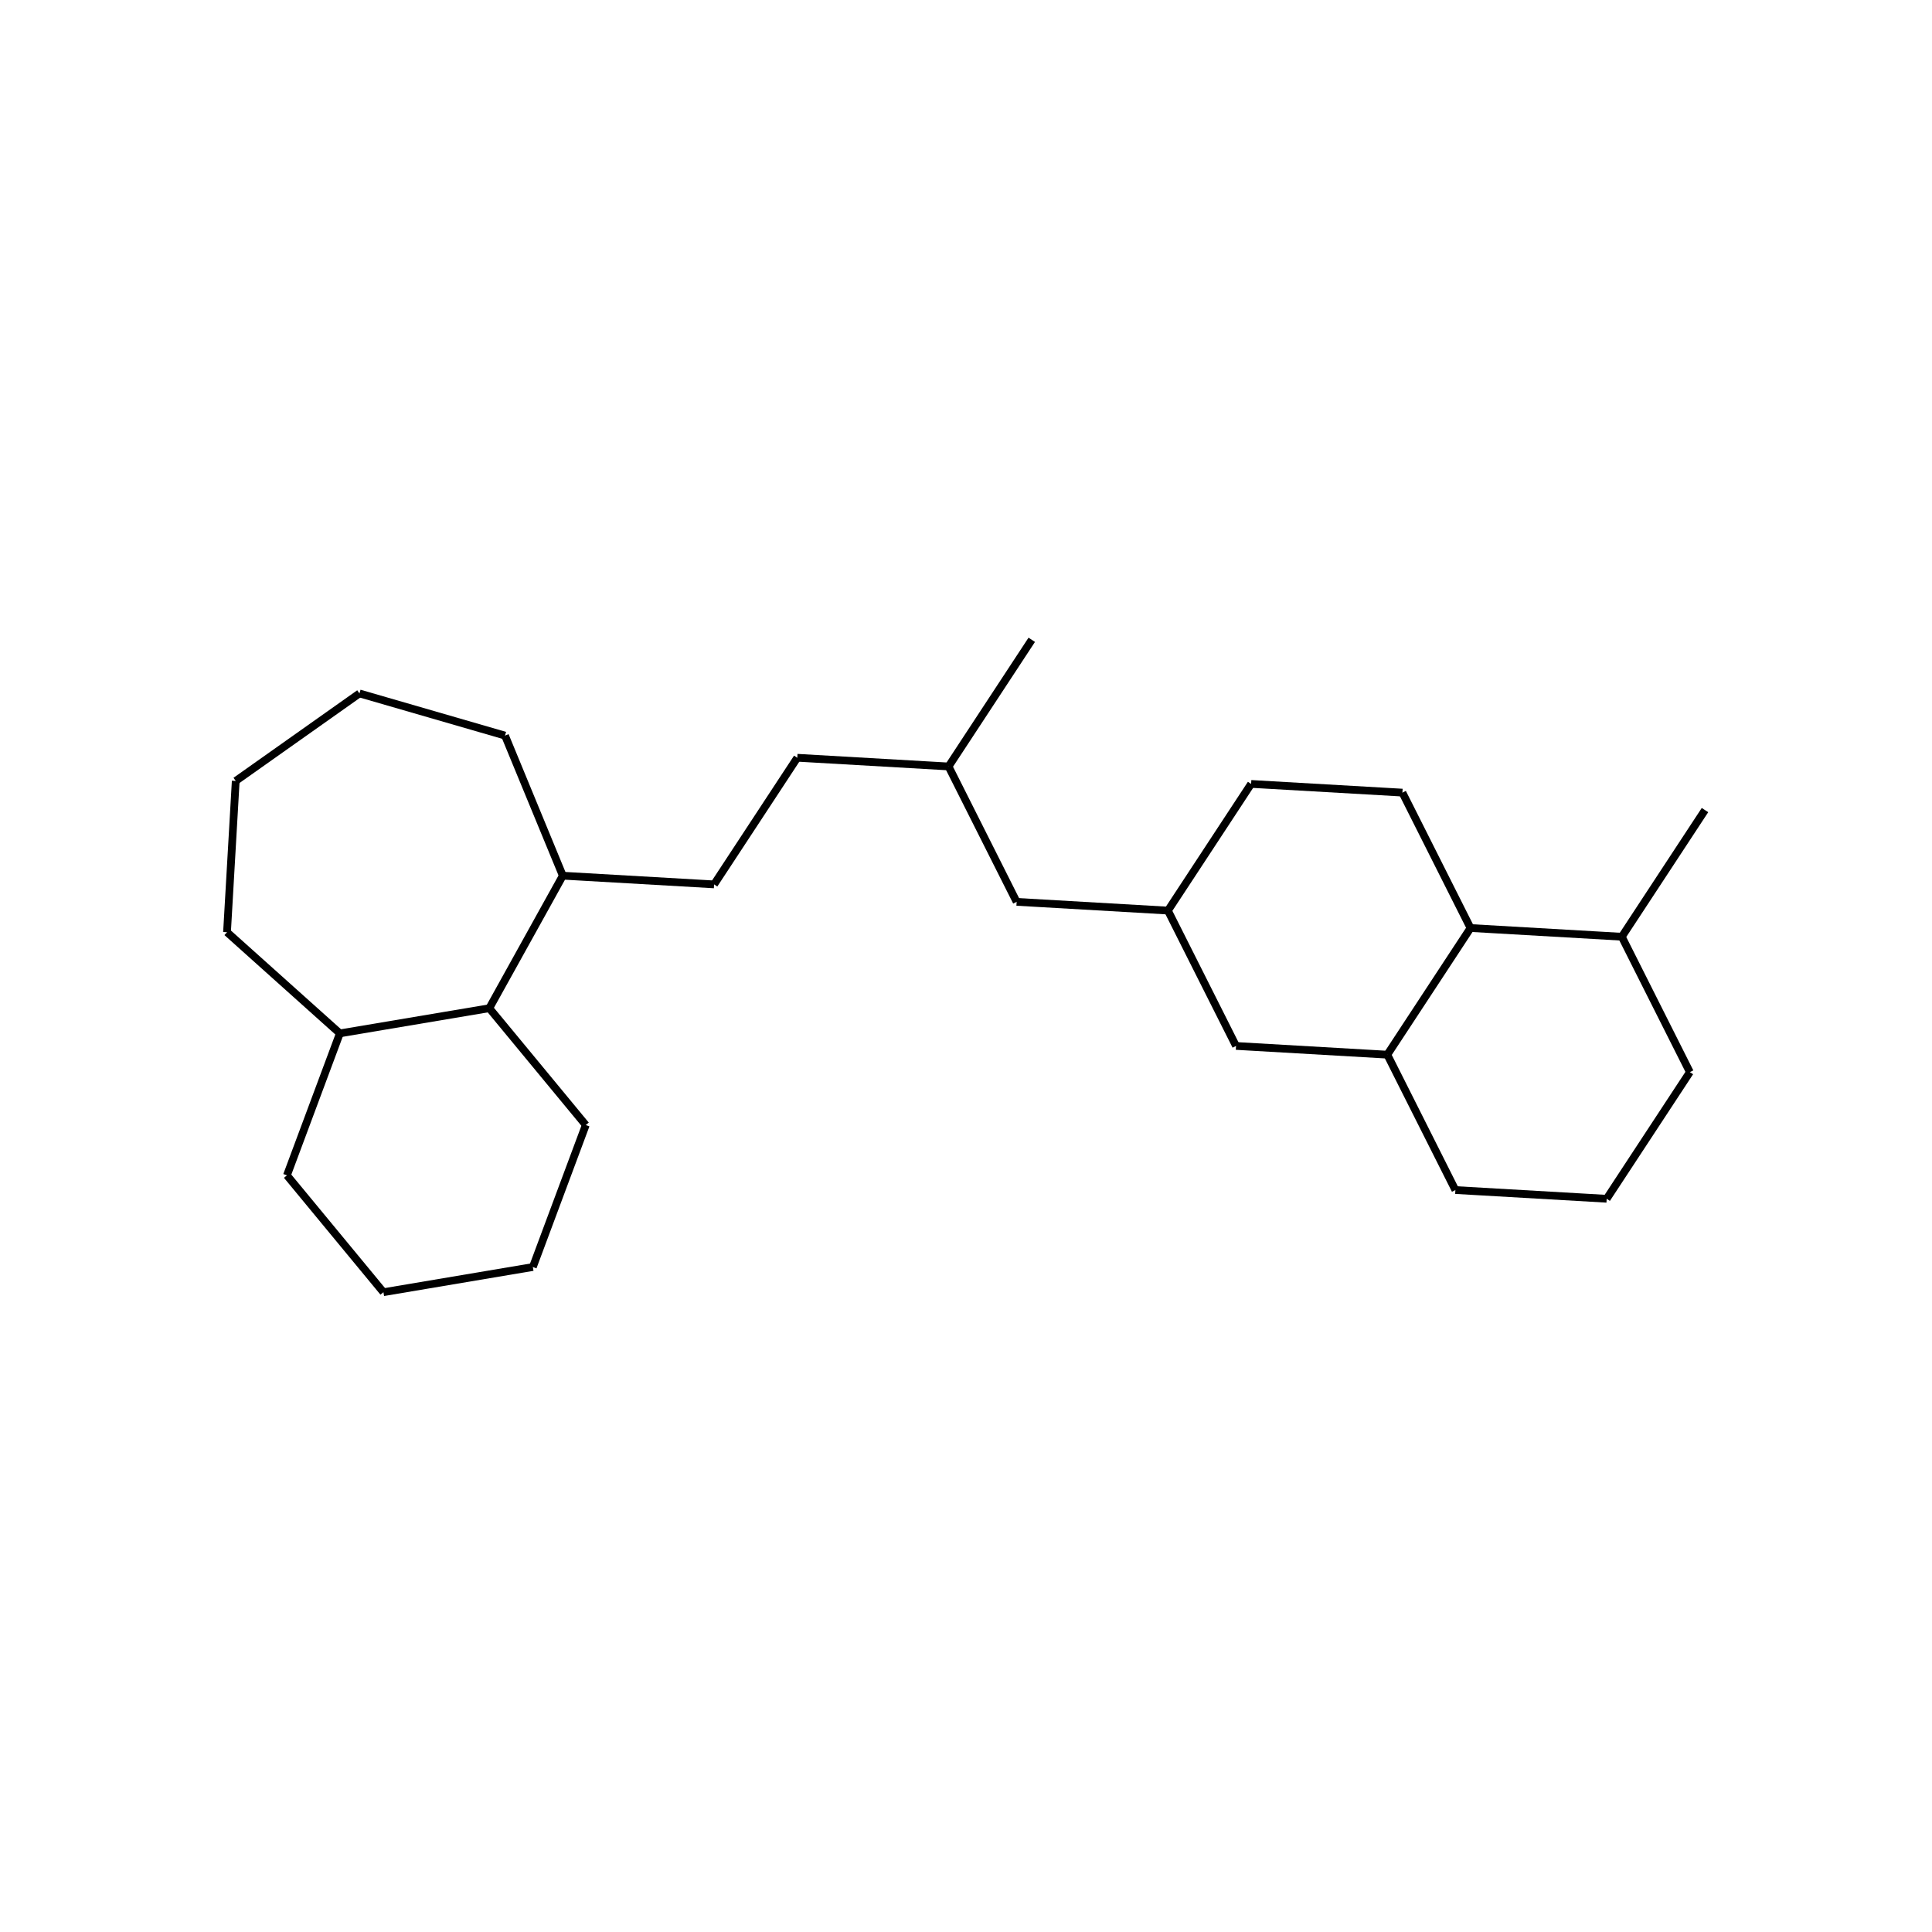
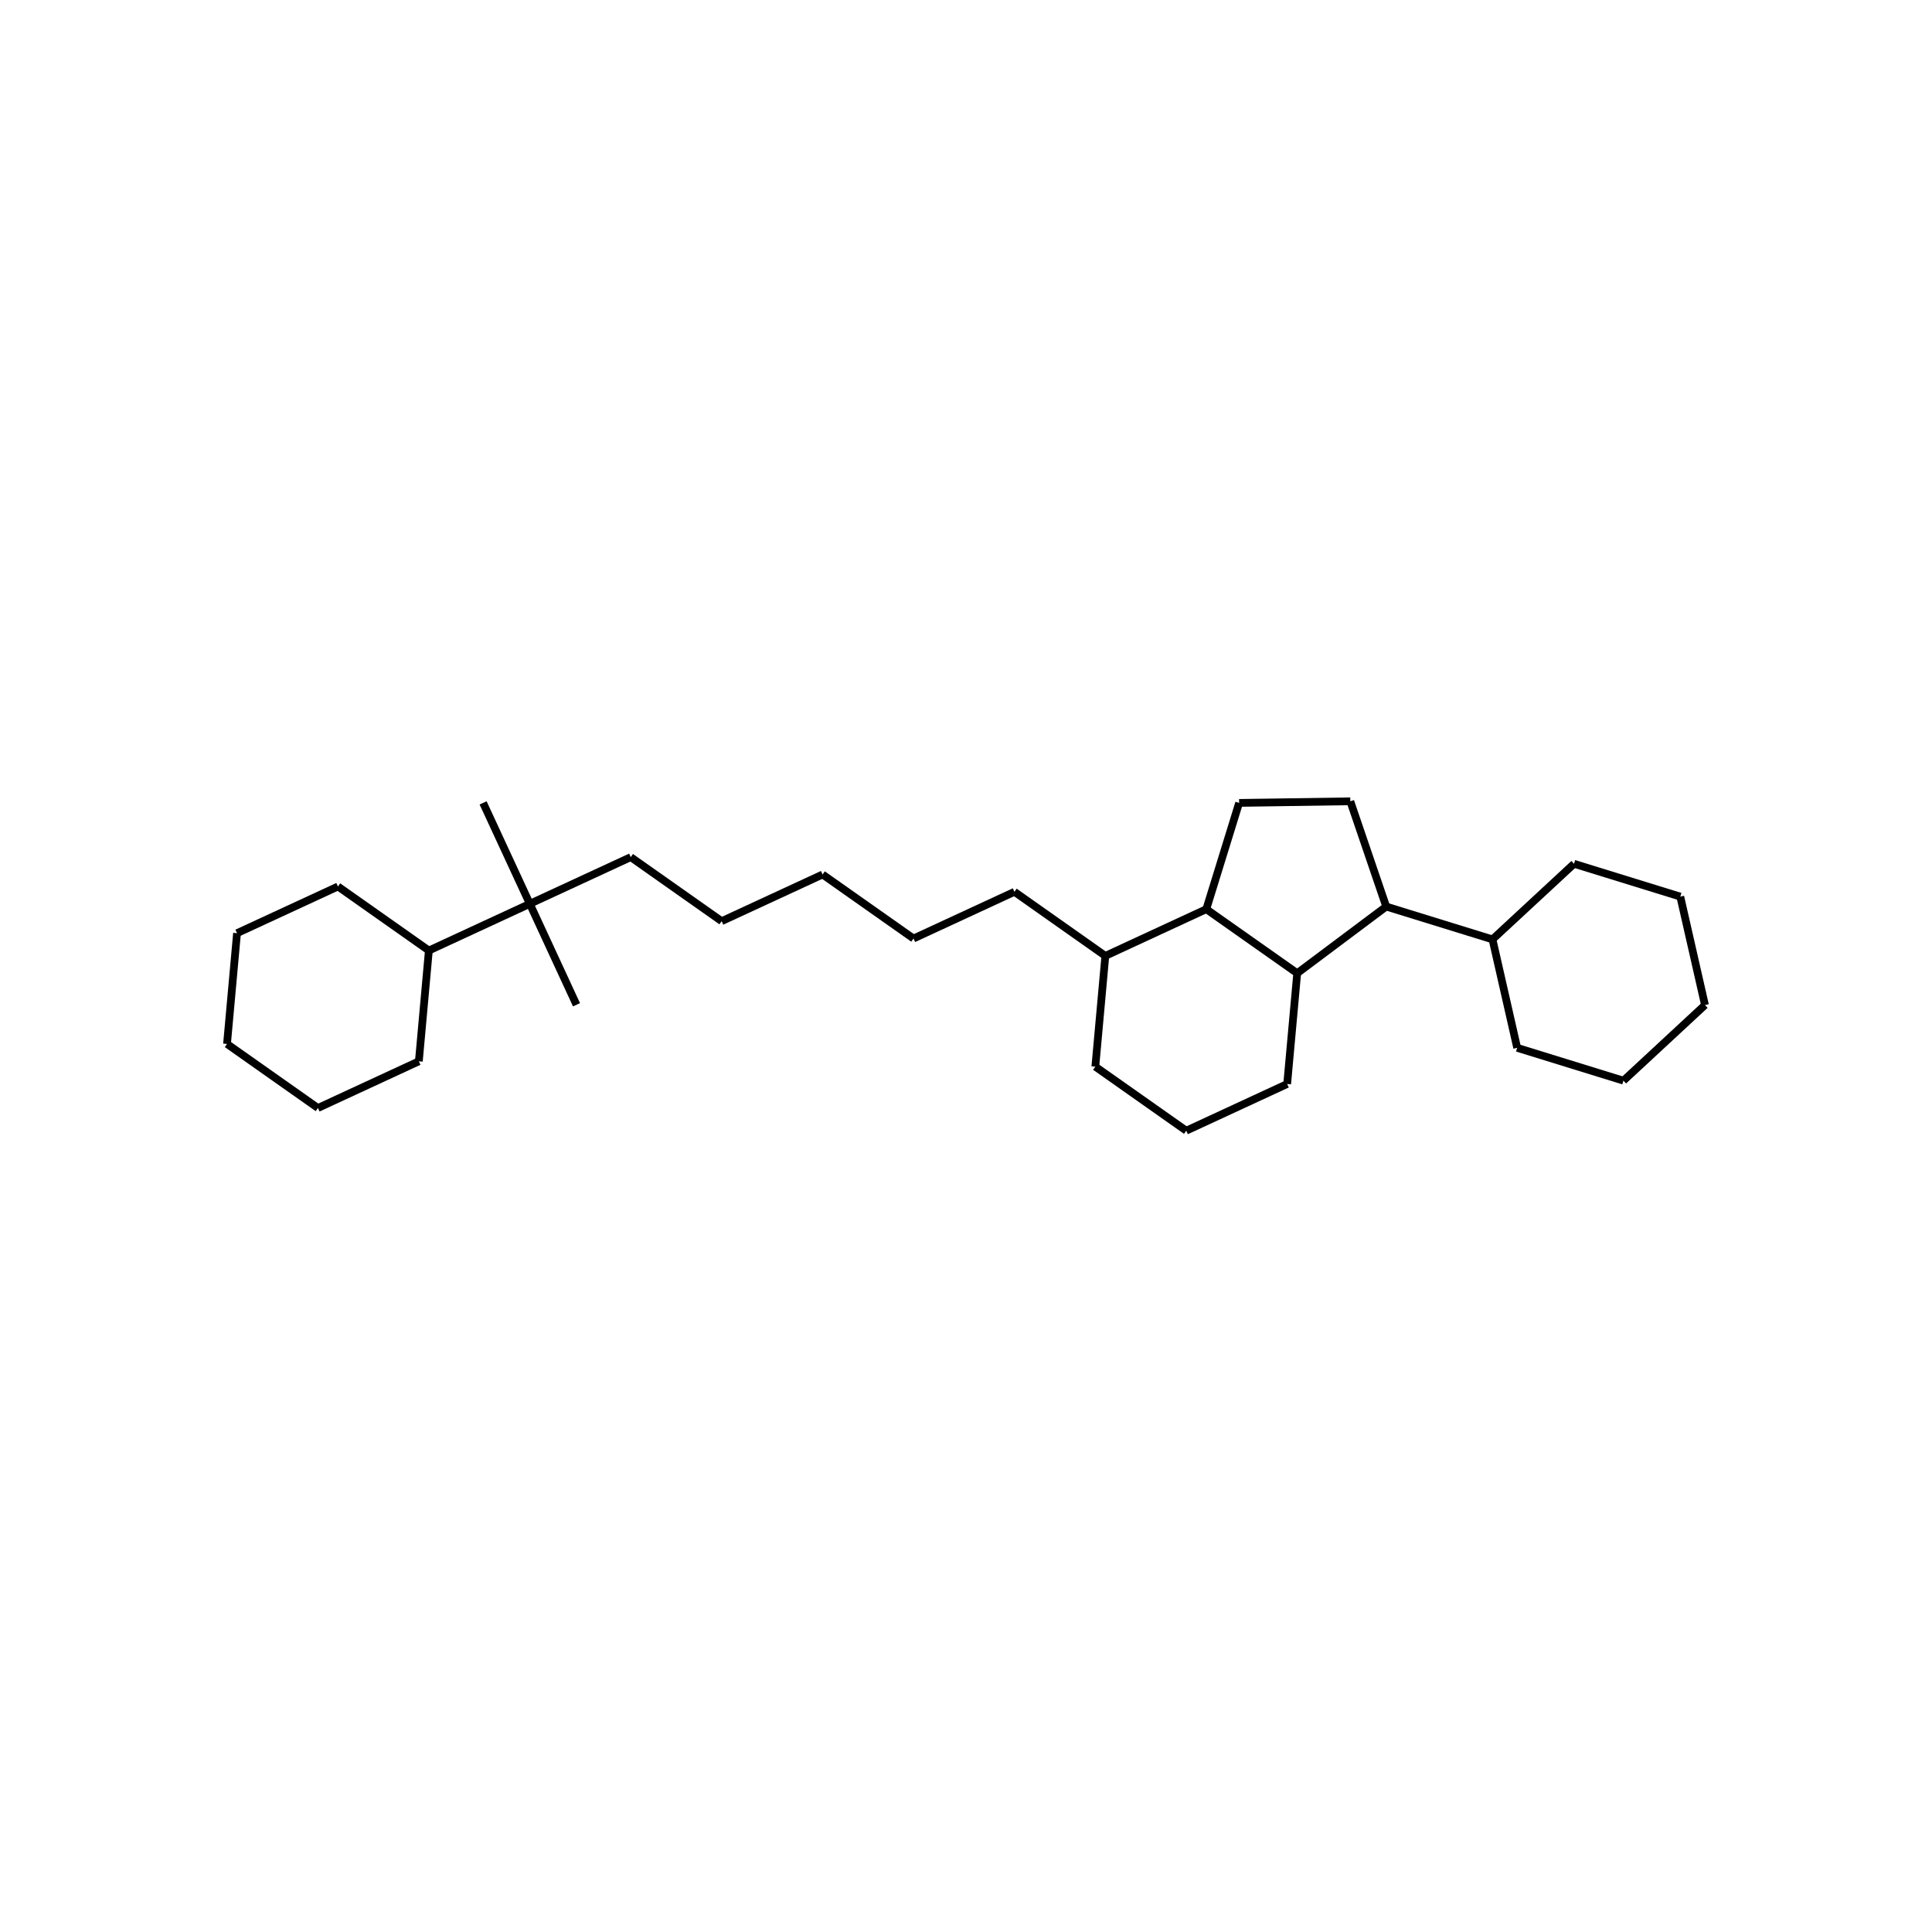
<svg xmlns="http://www.w3.org/2000/svg" width="300pt" height="300pt" viewBox="0 0 300 300" version="1.1">
-   <g id="surface17">
+   <g id="surface97">
    <rect x="0" y="0" width="300" height="300" style="fill:rgb(100%,100%,100%);fill-opacity:1;stroke:none;" />
-     <path style="fill:none;stroke-width:1.2;stroke-linecap:butt;stroke-linejoin:miter;stroke:rgb(0%,0%,0%);stroke-opacity:1;stroke-miterlimit:10;" d="M 160.211 99.348 L 147.293 119.016 " />
-     <path style="fill:none;stroke-width:1.2;stroke-linecap:butt;stroke-linejoin:miter;stroke:rgb(0%,0%,0%);stroke-opacity:1;stroke-miterlimit:10;" d="M 147.293 119.016 L 123.801 117.664 " />
-     <path style="fill:none;stroke-width:1.2;stroke-linecap:butt;stroke-linejoin:miter;stroke:rgb(0%,0%,0%);stroke-opacity:1;stroke-miterlimit:10;" d="M 147.293 119.016 L 157.863 140.039 " />
-     <path style="fill:none;stroke-width:1.2;stroke-linecap:butt;stroke-linejoin:miter;stroke:rgb(0%,0%,0%);stroke-opacity:1;stroke-miterlimit:10;" d="M 123.801 117.664 L 110.883 137.328 " />
-     <path style="fill:none;stroke-width:1.2;stroke-linecap:butt;stroke-linejoin:miter;stroke:rgb(0%,0%,0%);stroke-opacity:1;stroke-miterlimit:10;" d="M 110.883 137.328 L 87.391 135.977 " />
-     <path style="fill:none;stroke-width:1.2;stroke-linecap:butt;stroke-linejoin:miter;stroke:rgb(0%,0%,0%);stroke-opacity:1;stroke-miterlimit:10;" d="M 87.391 135.977 L 78.418 114.223 " />
-     <path style="fill:none;stroke-width:1.2;stroke-linecap:butt;stroke-linejoin:miter;stroke:rgb(0%,0%,0%);stroke-opacity:1;stroke-miterlimit:10;" d="M 75.977 156.555 L 87.391 135.977 " />
-     <path style="fill:none;stroke-width:1.2;stroke-linecap:butt;stroke-linejoin:miter;stroke:rgb(0%,0%,0%);stroke-opacity:1;stroke-miterlimit:10;" d="M 78.418 114.223 L 55.816 107.676 " />
-     <path style="fill:none;stroke-width:1.2;stroke-linecap:butt;stroke-linejoin:miter;stroke:rgb(0%,0%,0%);stroke-opacity:1;stroke-miterlimit:10;" d="M 55.816 107.676 L 36.605 121.262 " />
-     <path style="fill:none;stroke-width:1.2;stroke-linecap:butt;stroke-linejoin:miter;stroke:rgb(0%,0%,0%);stroke-opacity:1;stroke-miterlimit:10;" d="M 36.605 121.262 L 35.25 144.754 " />
-     <path style="fill:none;stroke-width:1.2;stroke-linecap:butt;stroke-linejoin:miter;stroke:rgb(0%,0%,0%);stroke-opacity:1;stroke-miterlimit:10;" d="M 35.25 144.754 L 52.773 160.461 " />
-     <path style="fill:none;stroke-width:1.2;stroke-linecap:butt;stroke-linejoin:miter;stroke:rgb(0%,0%,0%);stroke-opacity:1;stroke-miterlimit:10;" d="M 52.773 160.461 L 44.555 182.508 " />
-     <path style="fill:none;stroke-width:1.2;stroke-linecap:butt;stroke-linejoin:miter;stroke:rgb(0%,0%,0%);stroke-opacity:1;stroke-miterlimit:10;" d="M 75.977 156.555 L 52.773 160.461 " />
-     <path style="fill:none;stroke-width:1.2;stroke-linecap:butt;stroke-linejoin:miter;stroke:rgb(0%,0%,0%);stroke-opacity:1;stroke-miterlimit:10;" d="M 44.555 182.508 L 59.539 200.652 " />
-     <path style="fill:none;stroke-width:1.2;stroke-linecap:butt;stroke-linejoin:miter;stroke:rgb(0%,0%,0%);stroke-opacity:1;stroke-miterlimit:10;" d="M 59.539 200.652 L 82.742 196.742 " />
-     <path style="fill:none;stroke-width:1.2;stroke-linecap:butt;stroke-linejoin:miter;stroke:rgb(0%,0%,0%);stroke-opacity:1;stroke-miterlimit:10;" d="M 82.742 196.742 L 90.961 174.695 " />
-     <path style="fill:none;stroke-width:1.2;stroke-linecap:butt;stroke-linejoin:miter;stroke:rgb(0%,0%,0%);stroke-opacity:1;stroke-miterlimit:10;" d="M 90.961 174.695 L 75.977 156.555 " />
-     <path style="fill:none;stroke-width:1.2;stroke-linecap:butt;stroke-linejoin:miter;stroke:rgb(0%,0%,0%);stroke-opacity:1;stroke-miterlimit:10;" d="M 157.863 140.039 L 181.355 141.395 " />
-     <path style="fill:none;stroke-width:1.2;stroke-linecap:butt;stroke-linejoin:miter;stroke:rgb(0%,0%,0%);stroke-opacity:1;stroke-miterlimit:10;" d="M 181.355 141.395 L 194.273 121.727 " />
-     <path style="fill:none;stroke-width:1.2;stroke-linecap:butt;stroke-linejoin:miter;stroke:rgb(0%,0%,0%);stroke-opacity:1;stroke-miterlimit:10;" d="M 191.93 162.414 L 181.355 141.395 " />
-     <path style="fill:none;stroke-width:1.2;stroke-linecap:butt;stroke-linejoin:miter;stroke:rgb(0%,0%,0%);stroke-opacity:1;stroke-miterlimit:10;" d="M 194.273 121.727 L 217.766 123.078 " />
-     <path style="fill:none;stroke-width:1.2;stroke-linecap:butt;stroke-linejoin:miter;stroke:rgb(0%,0%,0%);stroke-opacity:1;stroke-miterlimit:10;" d="M 217.766 123.078 L 228.34 144.102 " />
-     <path style="fill:none;stroke-width:1.2;stroke-linecap:butt;stroke-linejoin:miter;stroke:rgb(0%,0%,0%);stroke-opacity:1;stroke-miterlimit:10;" d="M 228.34 144.102 L 251.832 145.457 " />
-     <path style="fill:none;stroke-width:1.2;stroke-linecap:butt;stroke-linejoin:miter;stroke:rgb(0%,0%,0%);stroke-opacity:1;stroke-miterlimit:10;" d="M 215.422 163.77 L 228.34 144.102 " />
-     <path style="fill:none;stroke-width:1.2;stroke-linecap:butt;stroke-linejoin:miter;stroke:rgb(0%,0%,0%);stroke-opacity:1;stroke-miterlimit:10;" d="M 251.832 145.457 L 264.75 125.789 " />
-     <path style="fill:none;stroke-width:1.2;stroke-linecap:butt;stroke-linejoin:miter;stroke:rgb(0%,0%,0%);stroke-opacity:1;stroke-miterlimit:10;" d="M 251.832 145.457 L 262.402 166.477 " />
-     <path style="fill:none;stroke-width:1.2;stroke-linecap:butt;stroke-linejoin:miter;stroke:rgb(0%,0%,0%);stroke-opacity:1;stroke-miterlimit:10;" d="M 262.402 166.477 L 249.484 186.145 " />
-     <path style="fill:none;stroke-width:1.2;stroke-linecap:butt;stroke-linejoin:miter;stroke:rgb(0%,0%,0%);stroke-opacity:1;stroke-miterlimit:10;" d="M 249.484 186.145 L 225.992 184.789 " />
-     <path style="fill:none;stroke-width:1.2;stroke-linecap:butt;stroke-linejoin:miter;stroke:rgb(0%,0%,0%);stroke-opacity:1;stroke-miterlimit:10;" d="M 225.992 184.789 L 215.422 163.77 " />
-     <path style="fill:none;stroke-width:1.2;stroke-linecap:butt;stroke-linejoin:miter;stroke:rgb(0%,0%,0%);stroke-opacity:1;stroke-miterlimit:10;" d="M 215.422 163.77 L 191.93 162.414 " />
+     <path style="fill:none;stroke-width:1.2;stroke-linecap:butt;stroke-linejoin:miter;stroke:rgb(0%,0%,0%);stroke-opacity:1;stroke-miterlimit:10;" d="M 89.52 156.02 L 82.27 140.344 " />
+     <path style="fill:none;stroke-width:1.2;stroke-linecap:butt;stroke-linejoin:miter;stroke:rgb(0%,0%,0%);stroke-opacity:1;stroke-miterlimit:10;" d="M 82.27 140.344 L 75.016 124.672 " />
+     <path style="fill:none;stroke-width:1.2;stroke-linecap:butt;stroke-linejoin:miter;stroke:rgb(0%,0%,0%);stroke-opacity:1;stroke-miterlimit:10;" d="M 82.27 140.344 L 97.941 133.094 " />
+     <path style="fill:none;stroke-width:1.2;stroke-linecap:butt;stroke-linejoin:miter;stroke:rgb(0%,0%,0%);stroke-opacity:1;stroke-miterlimit:10;" d="M 82.27 140.344 L 66.594 147.598 " />
+     <path style="fill:none;stroke-width:1.2;stroke-linecap:butt;stroke-linejoin:miter;stroke:rgb(0%,0%,0%);stroke-opacity:1;stroke-miterlimit:10;" d="M 97.941 133.094 L 112.059 143.039 " />
+     <path style="fill:none;stroke-width:1.2;stroke-linecap:butt;stroke-linejoin:miter;stroke:rgb(0%,0%,0%);stroke-opacity:1;stroke-miterlimit:10;" d="M 112.059 143.039 L 127.73 135.789 " />
+     <path style="fill:none;stroke-width:1.2;stroke-linecap:butt;stroke-linejoin:miter;stroke:rgb(0%,0%,0%);stroke-opacity:1;stroke-miterlimit:10;" d="M 127.73 135.789 L 141.848 145.734 " />
+     <path style="fill:none;stroke-width:1.2;stroke-linecap:butt;stroke-linejoin:miter;stroke:rgb(0%,0%,0%);stroke-opacity:1;stroke-miterlimit:10;" d="M 141.848 145.734 L 157.52 138.48 " />
+     <path style="fill:none;stroke-width:1.2;stroke-linecap:butt;stroke-linejoin:miter;stroke:rgb(0%,0%,0%);stroke-opacity:1;stroke-miterlimit:10;" d="M 157.52 138.48 L 171.637 148.43 " />
+     <path style="fill:none;stroke-width:1.2;stroke-linecap:butt;stroke-linejoin:miter;stroke:rgb(0%,0%,0%);stroke-opacity:1;stroke-miterlimit:10;" d="M 171.637 148.43 L 170.082 165.629 " />
+     <path style="fill:none;stroke-width:1.2;stroke-linecap:butt;stroke-linejoin:miter;stroke:rgb(0%,0%,0%);stroke-opacity:1;stroke-miterlimit:10;" d="M 187.312 141.176 L 171.637 148.43 " />
+     <path style="fill:none;stroke-width:1.2;stroke-linecap:butt;stroke-linejoin:miter;stroke:rgb(0%,0%,0%);stroke-opacity:1;stroke-miterlimit:10;" d="M 170.082 165.629 L 184.199 175.574 " />
+     <path style="fill:none;stroke-width:1.2;stroke-linecap:butt;stroke-linejoin:miter;stroke:rgb(0%,0%,0%);stroke-opacity:1;stroke-miterlimit:10;" d="M 184.199 175.574 L 199.871 168.32 " />
+     <path style="fill:none;stroke-width:1.2;stroke-linecap:butt;stroke-linejoin:miter;stroke:rgb(0%,0%,0%);stroke-opacity:1;stroke-miterlimit:10;" d="M 199.871 168.32 L 201.43 151.121 " />
+     <path style="fill:none;stroke-width:1.2;stroke-linecap:butt;stroke-linejoin:miter;stroke:rgb(0%,0%,0%);stroke-opacity:1;stroke-miterlimit:10;" d="M 201.43 151.121 L 187.312 141.176 " />
+     <path style="fill:none;stroke-width:1.2;stroke-linecap:butt;stroke-linejoin:miter;stroke:rgb(0%,0%,0%);stroke-opacity:1;stroke-miterlimit:10;" d="M 215.25 140.77 L 201.43 151.121 " />
+     <path style="fill:none;stroke-width:1.2;stroke-linecap:butt;stroke-linejoin:miter;stroke:rgb(0%,0%,0%);stroke-opacity:1;stroke-miterlimit:10;" d="M 187.312 141.176 L 192.41 124.676 " />
+     <path style="fill:none;stroke-width:1.2;stroke-linecap:butt;stroke-linejoin:miter;stroke:rgb(0%,0%,0%);stroke-opacity:1;stroke-miterlimit:10;" d="M 192.41 124.676 L 209.676 124.426 " />
+     <path style="fill:none;stroke-width:1.2;stroke-linecap:butt;stroke-linejoin:miter;stroke:rgb(0%,0%,0%);stroke-opacity:1;stroke-miterlimit:10;" d="M 209.676 124.426 L 215.25 140.77 " />
+     <path style="fill:none;stroke-width:1.2;stroke-linecap:butt;stroke-linejoin:miter;stroke:rgb(0%,0%,0%);stroke-opacity:1;stroke-miterlimit:10;" d="M 215.25 140.77 L 231.75 145.867 " />
+     <path style="fill:none;stroke-width:1.2;stroke-linecap:butt;stroke-linejoin:miter;stroke:rgb(0%,0%,0%);stroke-opacity:1;stroke-miterlimit:10;" d="M 231.75 145.867 L 235.586 162.707 " />
+     <path style="fill:none;stroke-width:1.2;stroke-linecap:butt;stroke-linejoin:miter;stroke:rgb(0%,0%,0%);stroke-opacity:1;stroke-miterlimit:10;" d="M 244.414 134.129 L 231.75 145.867 " />
+     <path style="fill:none;stroke-width:1.2;stroke-linecap:butt;stroke-linejoin:miter;stroke:rgb(0%,0%,0%);stroke-opacity:1;stroke-miterlimit:10;" d="M 235.586 162.707 L 252.086 167.805 " />
+     <path style="fill:none;stroke-width:1.2;stroke-linecap:butt;stroke-linejoin:miter;stroke:rgb(0%,0%,0%);stroke-opacity:1;stroke-miterlimit:10;" d="M 252.086 167.805 L 264.75 156.062 " />
+     <path style="fill:none;stroke-width:1.2;stroke-linecap:butt;stroke-linejoin:miter;stroke:rgb(0%,0%,0%);stroke-opacity:1;stroke-miterlimit:10;" d="M 264.75 156.062 L 260.914 139.227 " />
+     <path style="fill:none;stroke-width:1.2;stroke-linecap:butt;stroke-linejoin:miter;stroke:rgb(0%,0%,0%);stroke-opacity:1;stroke-miterlimit:10;" d="M 260.914 139.227 L 244.414 134.129 " />
+     <path style="fill:none;stroke-width:1.2;stroke-linecap:butt;stroke-linejoin:miter;stroke:rgb(0%,0%,0%);stroke-opacity:1;stroke-miterlimit:10;" d="M 66.594 147.598 L 52.477 137.652 " />
+     <path style="fill:none;stroke-width:1.2;stroke-linecap:butt;stroke-linejoin:miter;stroke:rgb(0%,0%,0%);stroke-opacity:1;stroke-miterlimit:10;" d="M 65.039 164.797 L 66.594 147.598 " />
+     <path style="fill:none;stroke-width:1.2;stroke-linecap:butt;stroke-linejoin:miter;stroke:rgb(0%,0%,0%);stroke-opacity:1;stroke-miterlimit:10;" d="M 52.477 137.652 L 36.805 144.902 " />
+     <path style="fill:none;stroke-width:1.2;stroke-linecap:butt;stroke-linejoin:miter;stroke:rgb(0%,0%,0%);stroke-opacity:1;stroke-miterlimit:10;" d="M 36.805 144.902 L 35.25 162.102 " />
+     <path style="fill:none;stroke-width:1.2;stroke-linecap:butt;stroke-linejoin:miter;stroke:rgb(0%,0%,0%);stroke-opacity:1;stroke-miterlimit:10;" d="M 35.25 162.102 L 49.367 172.051 " />
+     <path style="fill:none;stroke-width:1.2;stroke-linecap:butt;stroke-linejoin:miter;stroke:rgb(0%,0%,0%);stroke-opacity:1;stroke-miterlimit:10;" d="M 49.367 172.051 L 65.039 164.797 " />
  </g>
</svg>
